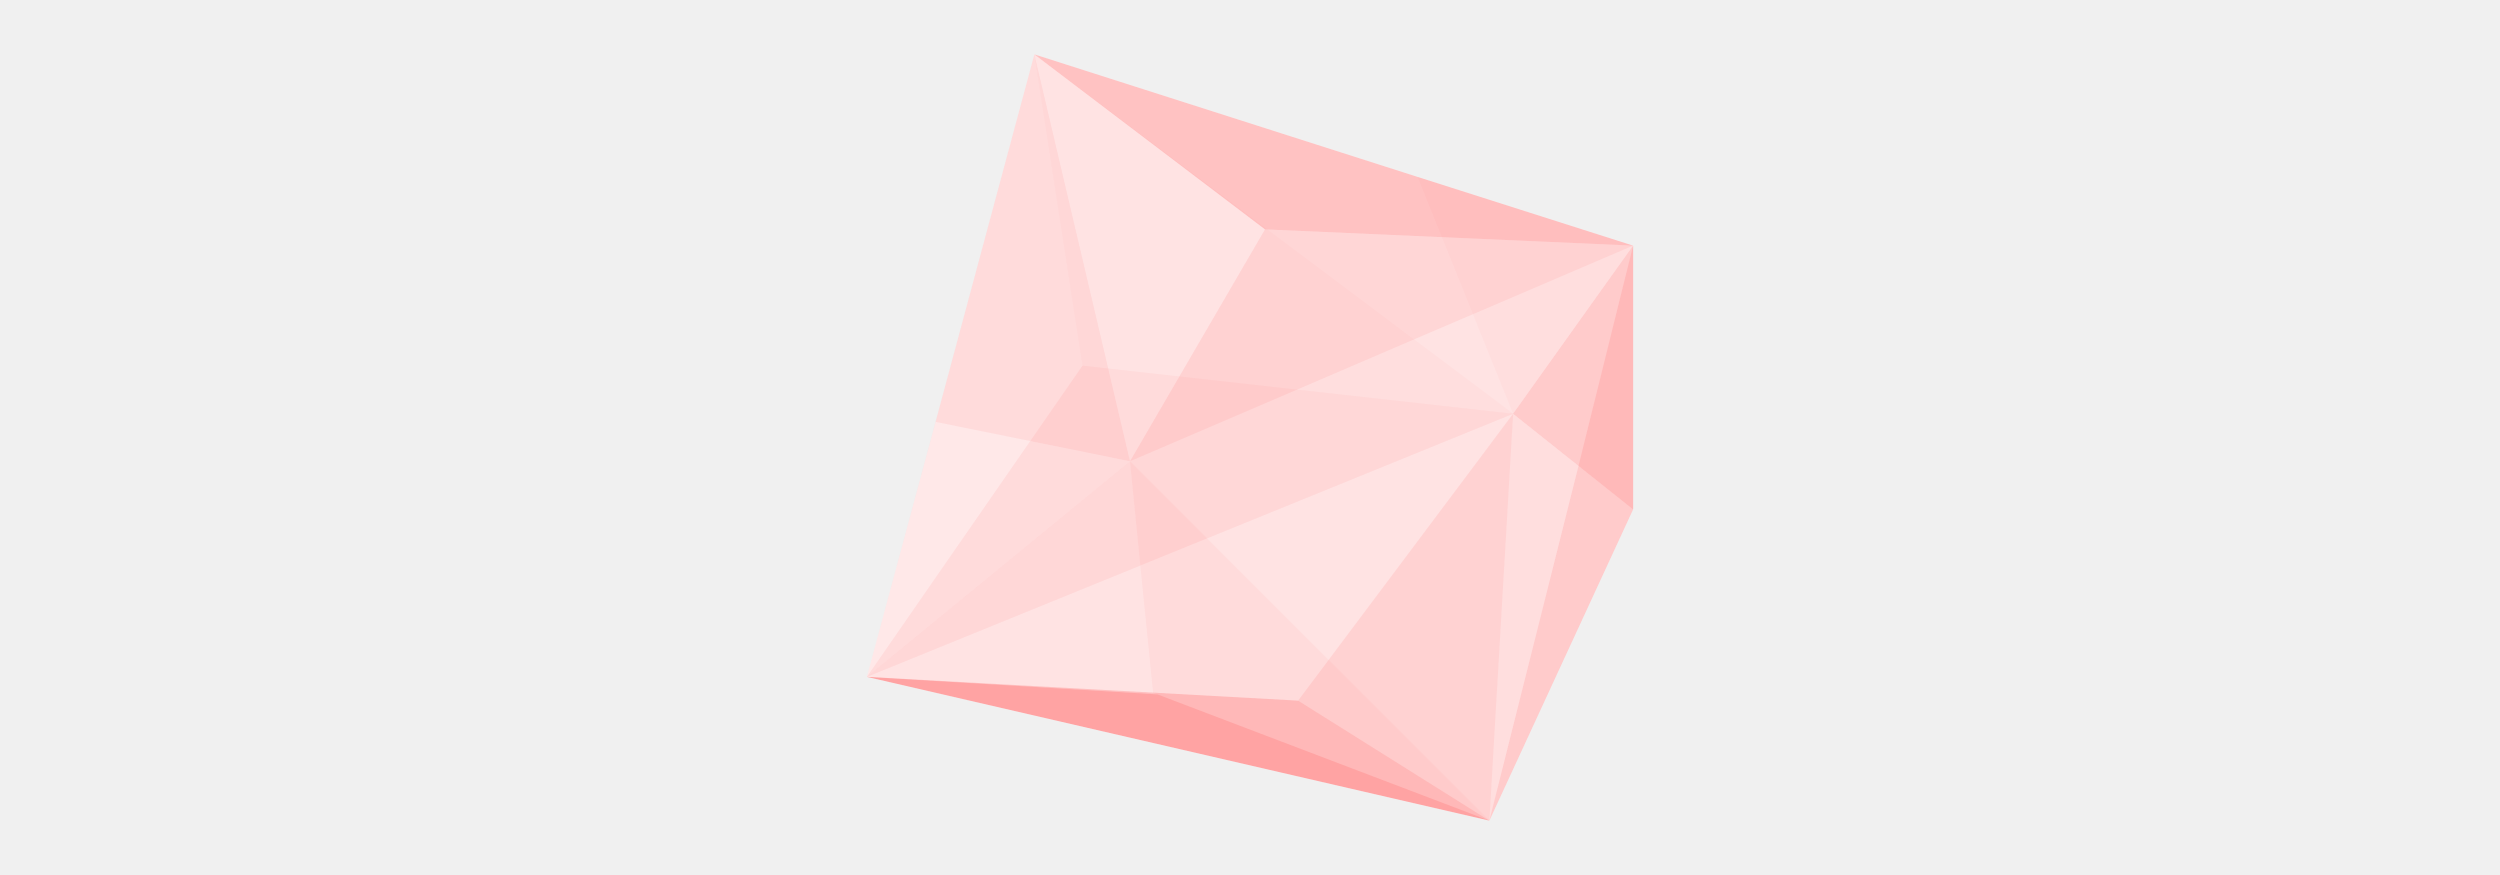
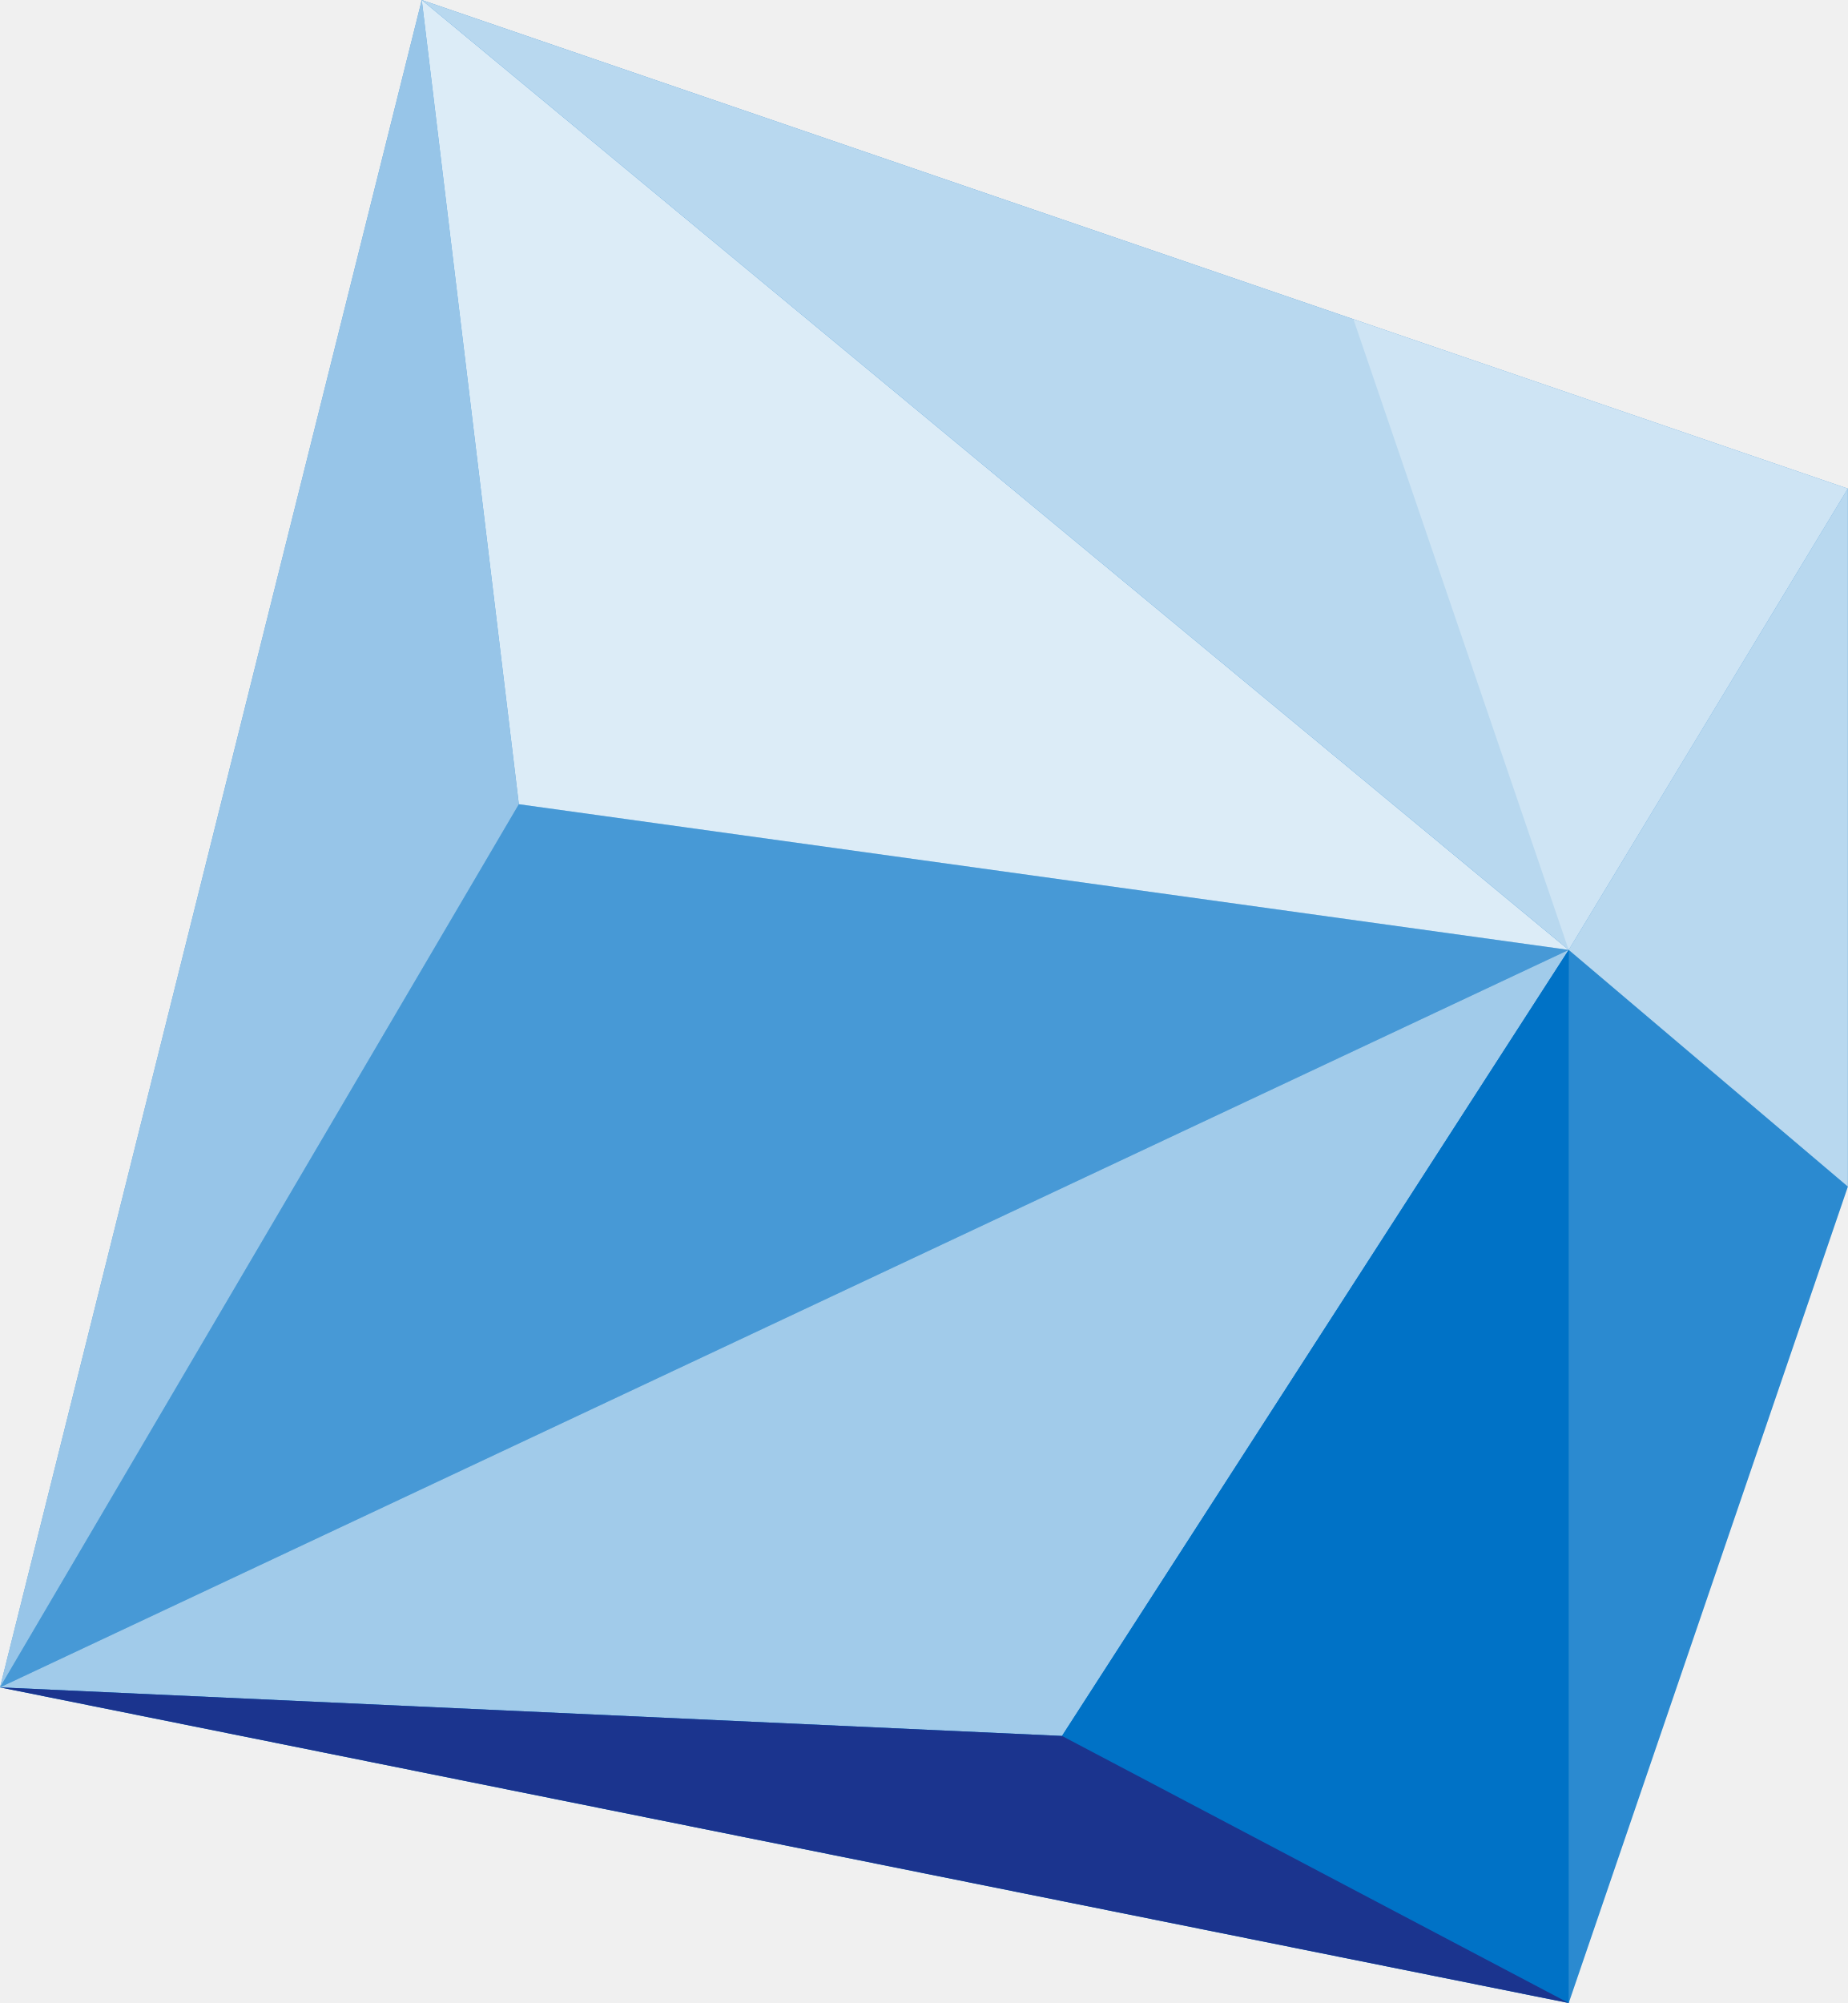
- <svg xmlns="http://www.w3.org/2000/svg" version="1.1" id="Layer_1" x="0px" y="0px" viewBox="0 0 400 140" style="enable-background:new 0 0 400 140;" xml:space="preserve">
-   <style type="text/css">
- 	.st0{fill:#FFFFFF;}
- 	.st1{opacity:5.000000e-02;fill:#FF0000;enable-background:new    ;}
- 	.st2{opacity:7.000000e-02;fill:#FF0000;enable-background:new    ;}
- 	.st3{opacity:0.1;fill:#FF0000;enable-background:new    ;}
- 	.st4{opacity:0.2;fill:#FF0000;enable-background:new    ;}
- 	.st5{opacity:0.15;fill:#FF0000;enable-background:new    ;}
- 	.st6{opacity:0.12;fill:#FF0000;enable-background:new    ;}
- </style>
-   <g>
-     <g id="Layer_1_1_">
-       <polygon class="st0" points="226.8,28.3 165.5,8.7 149.7,67.5 138.7,108.3 238.3,131.3 261.3,81.5 261.3,39.3   " />
-       <g>
-         <polygon class="st1" points="165.5,8.7 138.7,108.3 173.2,58.5    " />
-         <polygon class="st2" points="242.1,66.2 165.5,8.7 173.2,58.5    " />
-         <polygon class="st3" points="173.2,58.5 138.7,108.3 242.1,66.2    " />
-         <polygon class="st1" points="226.8,28.3 165.5,8.7 242.1,66.2    " />
-         <polygon class="st2" points="261.3,39.3 226.8,28.3 242.1,66.2    " />
-         <polygon class="st4" points="138.7,108.3 238.3,131.3 207.7,112.1    " />
-         <polygon class="st5" points="242.1,66.2 261.3,81.5 261.3,39.3    " />
-         <polygon class="st1" points="242.1,66.2 138.7,108.3 207.7,112.1    " />
-         <polygon class="st2" points="238.3,131.3 261.3,81.5 242.1,66.2    " />
-         <polygon class="st6" points="207.7,112.1 238.3,131.3 242.1,66.2    " />
-       </g>
-       <g>
-         <polygon class="st4" points="261.3,39.3 226.8,28.3 165.5,8.7 202.4,36.7    " />
-         <polygon class="st1" points="202.4,36.7 165.5,8.7 180.8,73.8    " />
-         <polygon class="st6" points="202.4,36.7 180.8,73.8 225.8,54.5 261.3,39.3    " />
-         <polygon class="st5" points="252.5,74.8 238.3,131.3 261.3,81.5 261.3,39.3    " />
-         <polygon class="st4" points="138.7,108.3 238.3,131.3 185.2,111.1    " />
-         <polygon class="st2" points="184.5,110.9 182.5,91 180.8,73.8 138.7,108.3 185.2,111.1    " />
-         <polygon class="st2" points="225.8,54.5 180.8,73.8 193.4,86.4 212.6,105.6 238.3,131.3 252.5,74.8 261.3,39.3    " />
-         <polygon class="st3" points="212.6,105.6 193.4,86.4 180.8,73.8 182.5,91 184.5,110.9 185.2,111.1 238.3,131.3    " />
-         <polygon class="st1" points="180.8,73.8 149.7,67.5 138.7,108.3    " />
-         <polygon class="st3" points="149.7,67.4 180.8,73.8 165.5,8.7 149.7,67.5 180.8,73.8    " />
-       </g>
+ <svg xmlns="http://www.w3.org/2000/svg" width="102.269" height="110.833" viewBox="0 0 102.269 110.833">
+   <g id="_1180_Grids" data-name="1180 Grids">
+     <g>
+       <polyline points="23.342 0 102.269 27.037 102.269 65.66 86.819 110.833 0 93.369 23.342 0" fill="#0072c6" />
+       <path d="M86.819,110.833c-.336-.84,0-58.271,0-58.271l15.449,13.1Z" fill="#fff" opacity="0.17" />
+       <polygon points="102.269 27.037 102.269 65.66 86.819 52.562 102.269 27.037" fill="#fff" opacity="0.72" />
+       <polygon points="23.342 0 102.269 27.037 86.819 52.562 23.342 0" fill="#fff" opacity="0.72" />
+       <polygon points="28.716 44.501 86.819 52.562 0 93.369 28.716 44.501" fill="#fff" opacity="0.28" />
+       <polygon points="28.716 44.501 23.342 0 86.819 52.562 28.716 44.501" fill="#fff" opacity="0.86" />
+       <polygon points="86.819 52.562 102.269 27.037 74.905 17.663 86.819 52.562" fill="#fff" opacity="0.31" />
+       <polygon points="0 93.369 58.775 96.056 86.819 52.562 0 93.369" fill="#fff" opacity="0.63" />
+       <polygon points="86.819 110.833 58.775 96.056 86.819 52.562 86.819 110.833" fill="#0072c6" />
+       <polygon points="0 93.369 86.819 110.833 58.775 96.056 0 93.369" fill="#1b348e" />
+       <polygon points="28.716 44.501 0 93.369 23.342 0 28.716 44.501" fill="#fff" opacity="0.59" />
    </g>
  </g>
-   <text transform="matrix(1 0 0 1 320 240)" style="font-family:'MyriadPro-Regular'; font-size:12px;">C:\Users\mwasson\pnp\architecture-center\docs\_images</text>
</svg>
